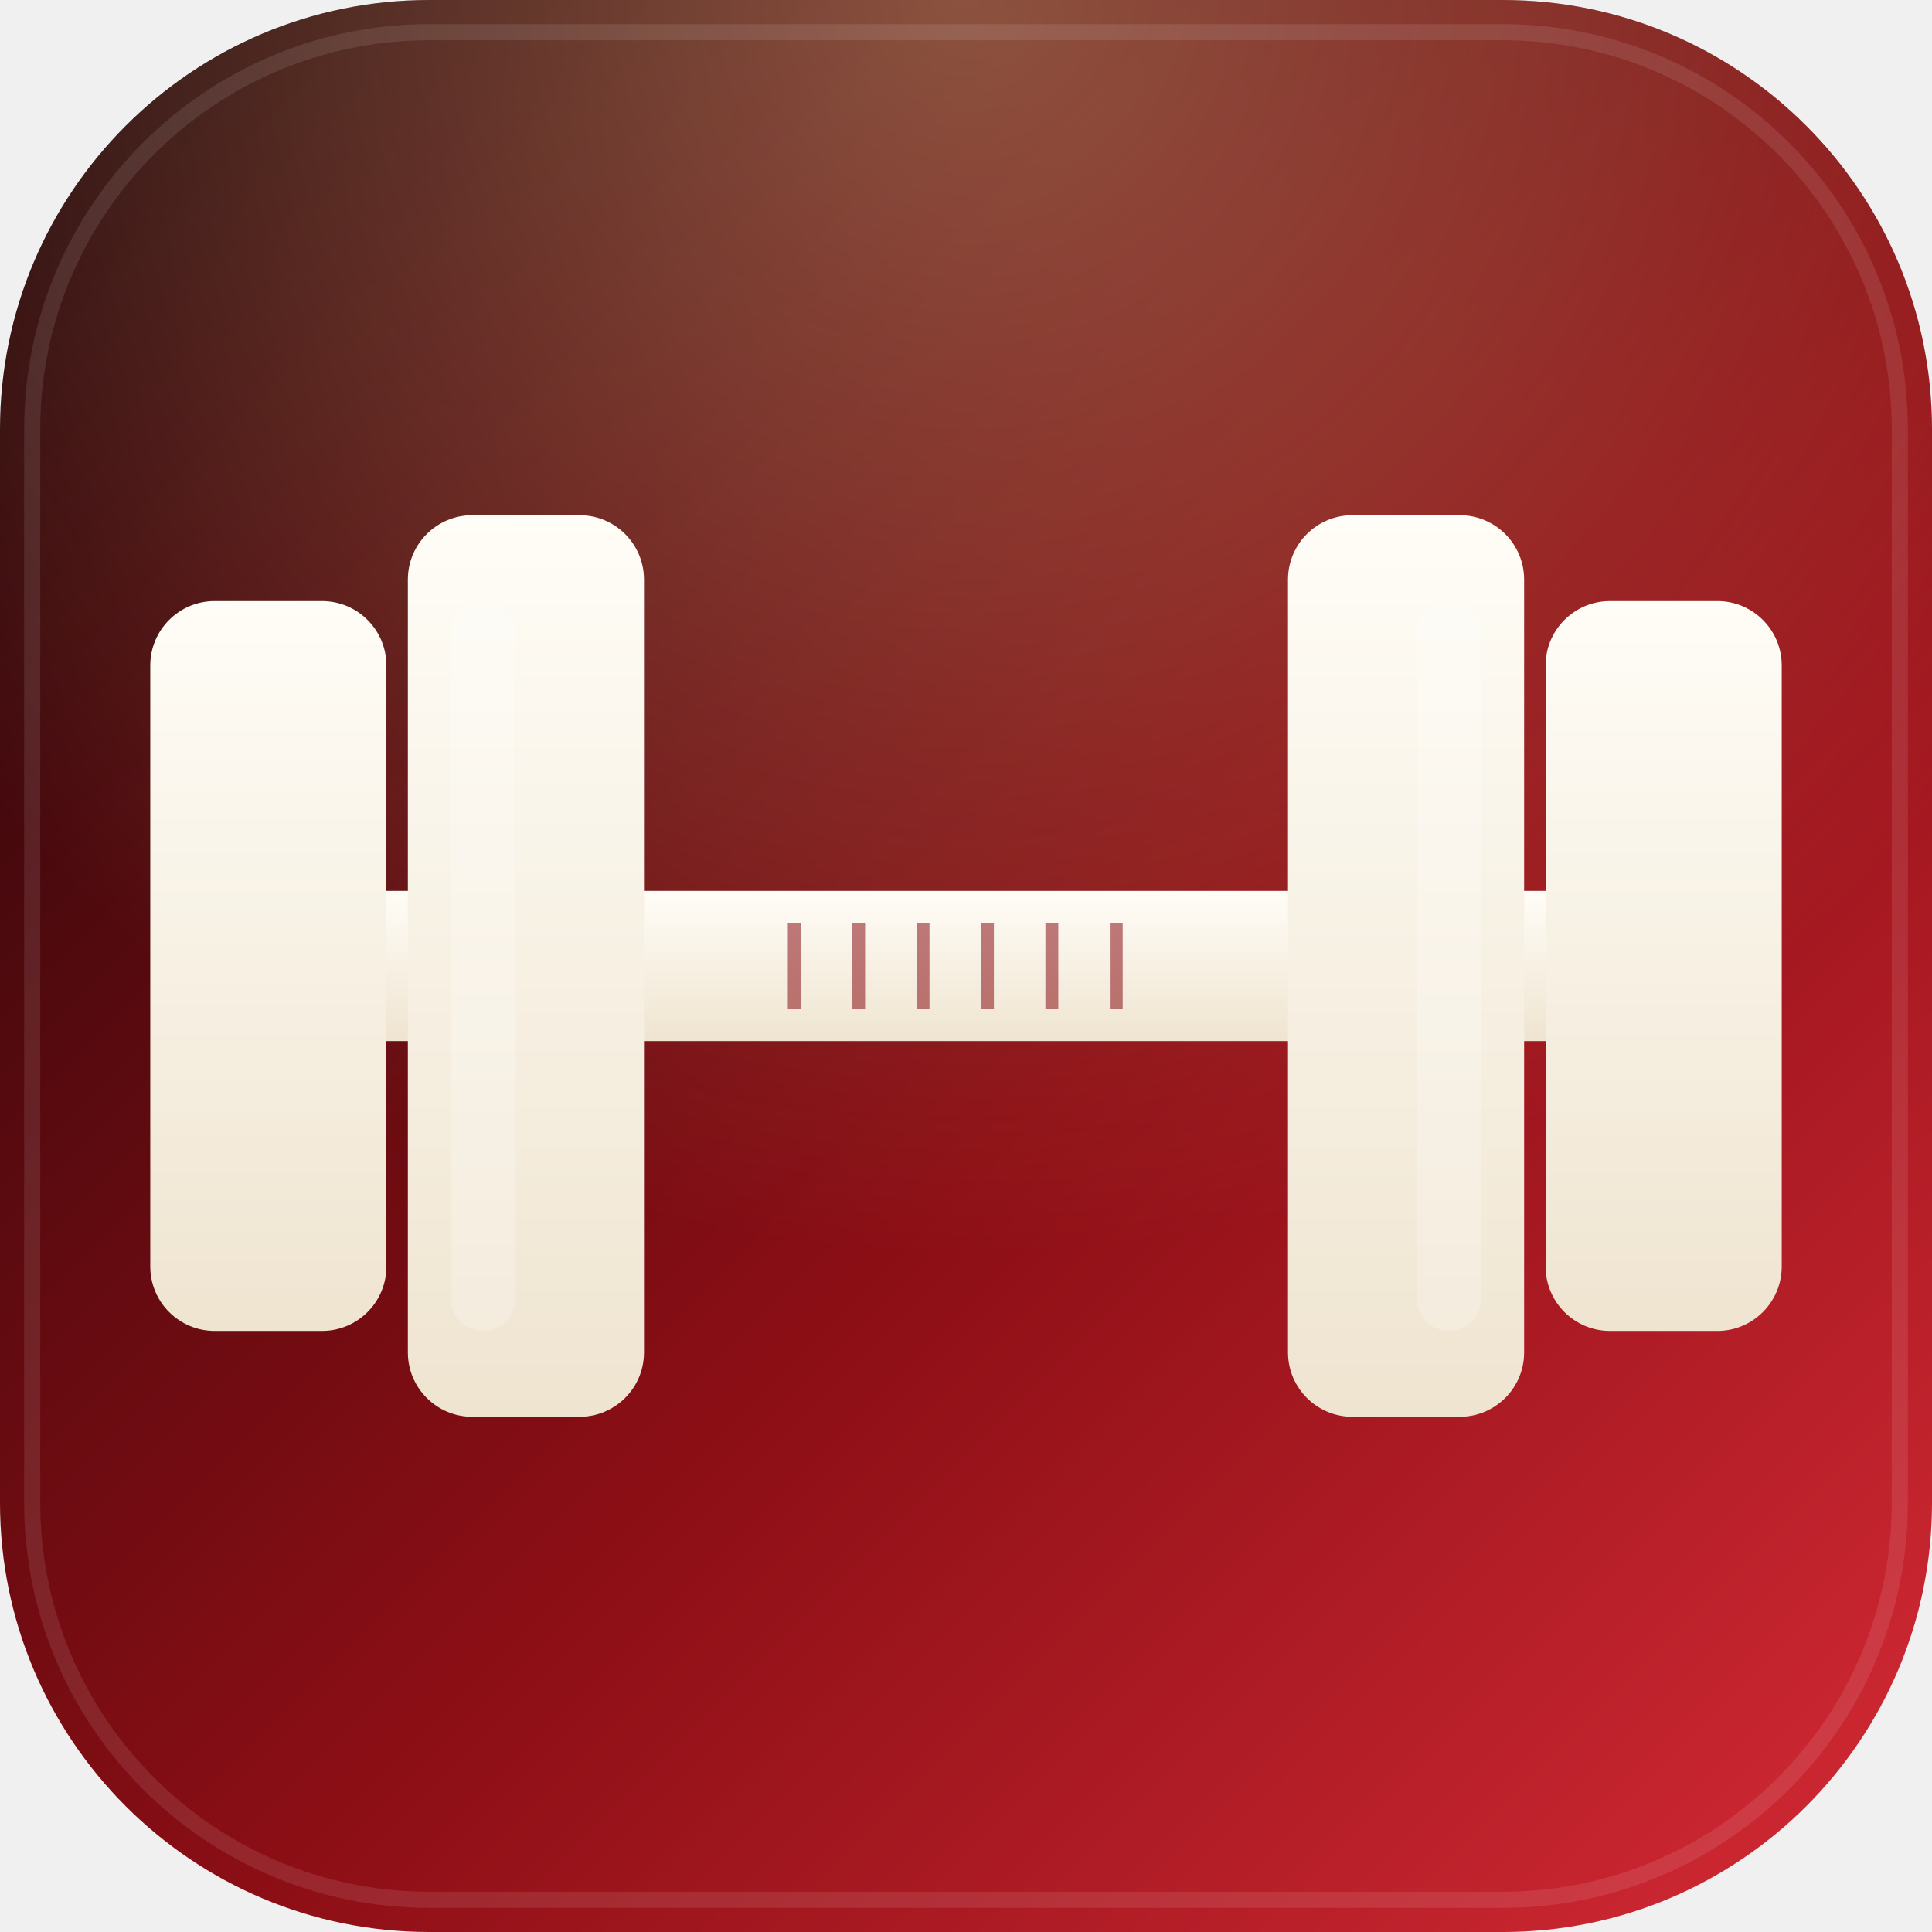
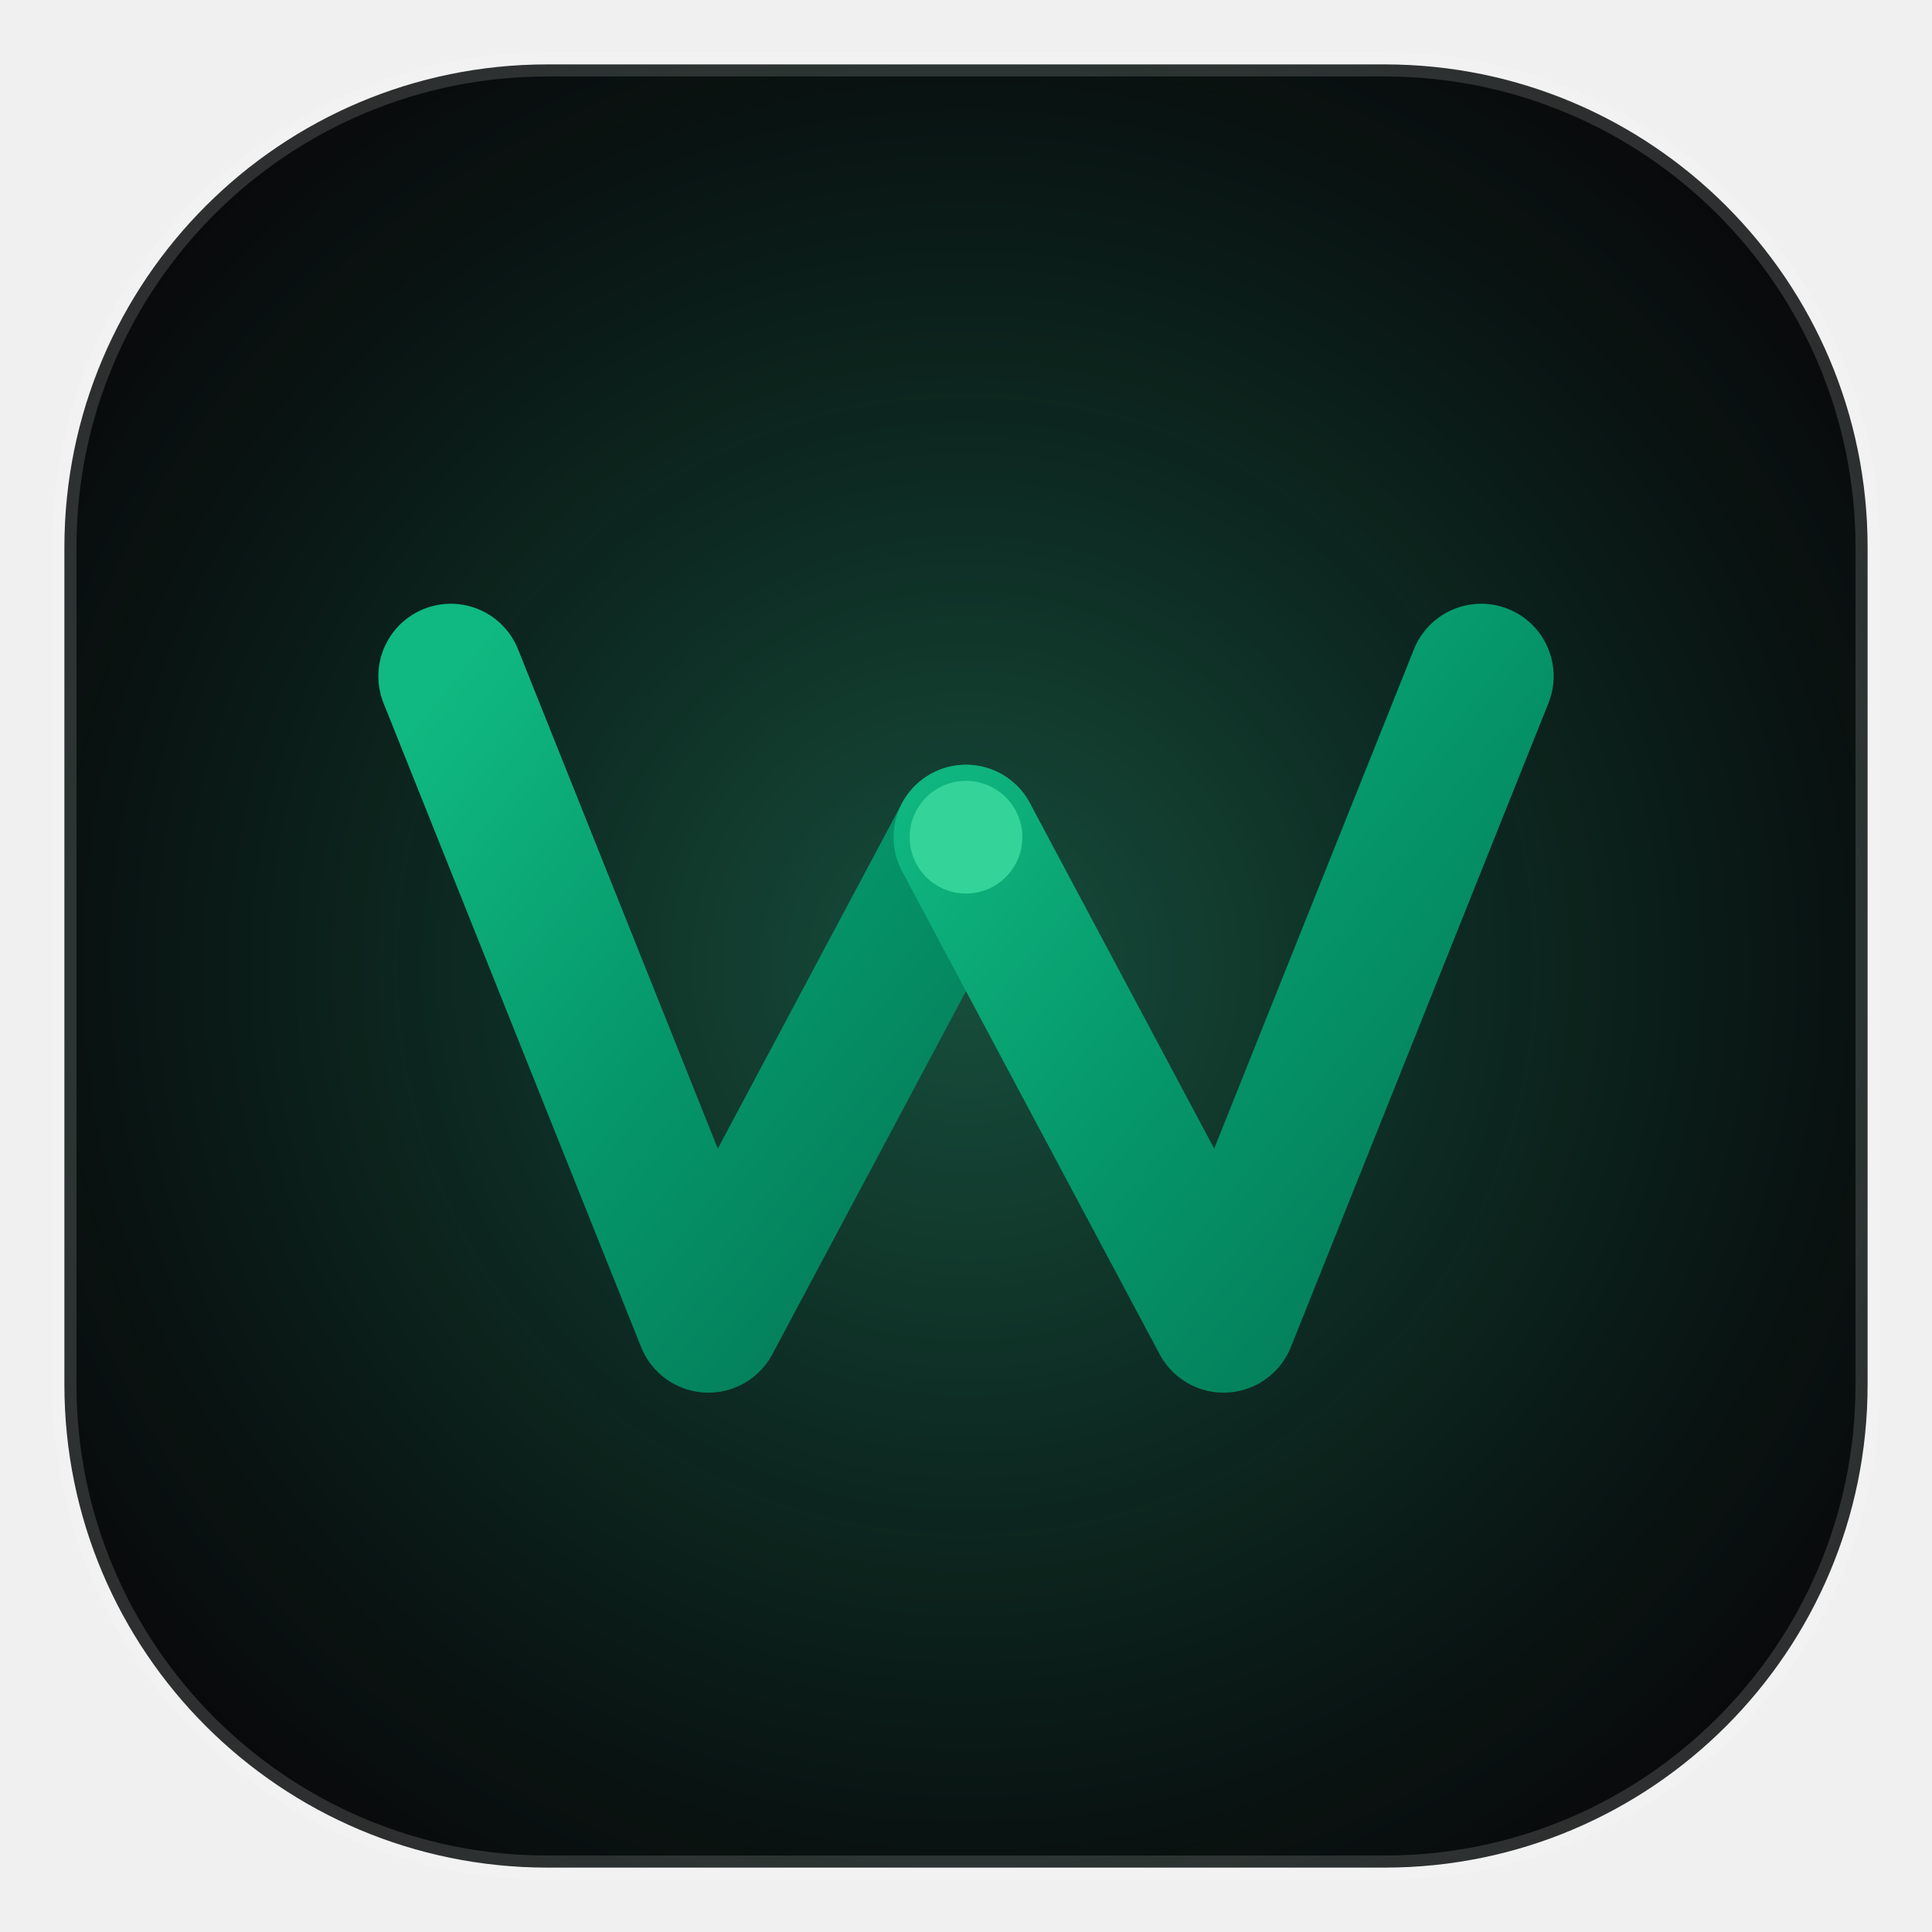
- <svg xmlns="http://www.w3.org/2000/svg" width="180" height="180" viewBox="0 0 180 180" fill="none">
+ <svg xmlns="http://www.w3.org/2000/svg" width="180" height="180" viewBox="0 0 120 120" fill="none">
  <defs>
-     <linearGradient id="wbm-bg" x1="0%" y1="0%" x2="100%" y2="100%">
-       <stop offset="0%" stop-color="#1A0608" />
-       <stop offset="55%" stop-color="#8B0E15" />
-       <stop offset="100%" stop-color="#D62B36" />
+     <linearGradient id="wb-fav-grad" x1="0%" y1="0%" x2="100%" y2="100%">
+       <stop offset="0%" stop-color="#10B981" />
+       <stop offset="50%" stop-color="#059669" />
+       <stop offset="100%" stop-color="#047857" />
    </linearGradient>
-     <radialGradient id="wbm-glow" cx="50%" cy="0%" r="65%">
-       <stop offset="0%" stop-color="#FFD89B" stop-opacity="0.35" />
-       <stop offset="100%" stop-color="#FFD89B" stop-opacity="0" />
+     <radialGradient id="wb-fav-glow" cx="50%" cy="50%" r="60%">
+       <stop offset="0%" stop-color="#34D399" stop-opacity="0.35" />
+       <stop offset="100%" stop-color="#059669" stop-opacity="0" />
    </radialGradient>
-     <linearGradient id="wbm-bell" x1="0%" y1="0%" x2="0%" y2="100%">
-       <stop offset="0%" stop-color="#FFFDF7" />
-       <stop offset="100%" stop-color="#EFE4D0" />
-     </linearGradient>
  </defs>
-   <rect width="180" height="180" rx="40" fill="url(#wbm-bg)" />
-   <rect width="180" height="180" rx="40" fill="url(#wbm-glow)" />
-   <rect x="3" y="3" width="174" height="174" rx="37" fill="none" stroke="#FFFFFF" stroke-opacity="0.10" stroke-width="1.5" />
-   <rect x="32" y="83" width="116" height="14" rx="3" fill="url(#wbm-bell)" />
-   <g stroke="#8B0E15" stroke-width="1.2" opacity="0.55">
-     <line x1="74" y1="86" x2="74" y2="94" />
-     <line x1="80" y1="86" x2="80" y2="94" />
-     <line x1="86" y1="86" x2="86" y2="94" />
-     <line x1="92" y1="86" x2="92" y2="94" />
-     <line x1="98" y1="86" x2="98" y2="94" />
-     <line x1="104" y1="86" x2="104" y2="94" />
+   <rect x="4" y="4" width="112" height="112" rx="30" fill="#09090B" stroke="rgba(255,255,255,0.15)" stroke-width="1.5" />
+   <rect x="4" y="4" width="112" height="112" rx="30" fill="url(#wb-fav-glow)" />
+   <g stroke="url(#wb-fav-grad)" stroke-width="9" stroke-linecap="round" stroke-linejoin="round">
+     <path d="M28 42L44 82L60 52" />
+     <path d="M60 52L76 82L92 42" />
+     <circle cx="60" cy="52" r="3.5" fill="#34D399" stroke="none" />
  </g>
-   <rect x="14" y="56" width="22" height="68" rx="6" fill="url(#wbm-bell)" />
-   <rect x="38" y="48" width="22" height="84" rx="6" fill="url(#wbm-bell)" />
-   <rect x="42" y="56" width="6" height="68" rx="3" fill="#FFFFFF" opacity="0.22" />
-   <rect x="144" y="56" width="22" height="68" rx="6" fill="url(#wbm-bell)" />
-   <rect x="120" y="48" width="22" height="84" rx="6" fill="url(#wbm-bell)" />
-   <rect x="132" y="56" width="6" height="68" rx="3" fill="#FFFFFF" opacity="0.22" />
</svg>
